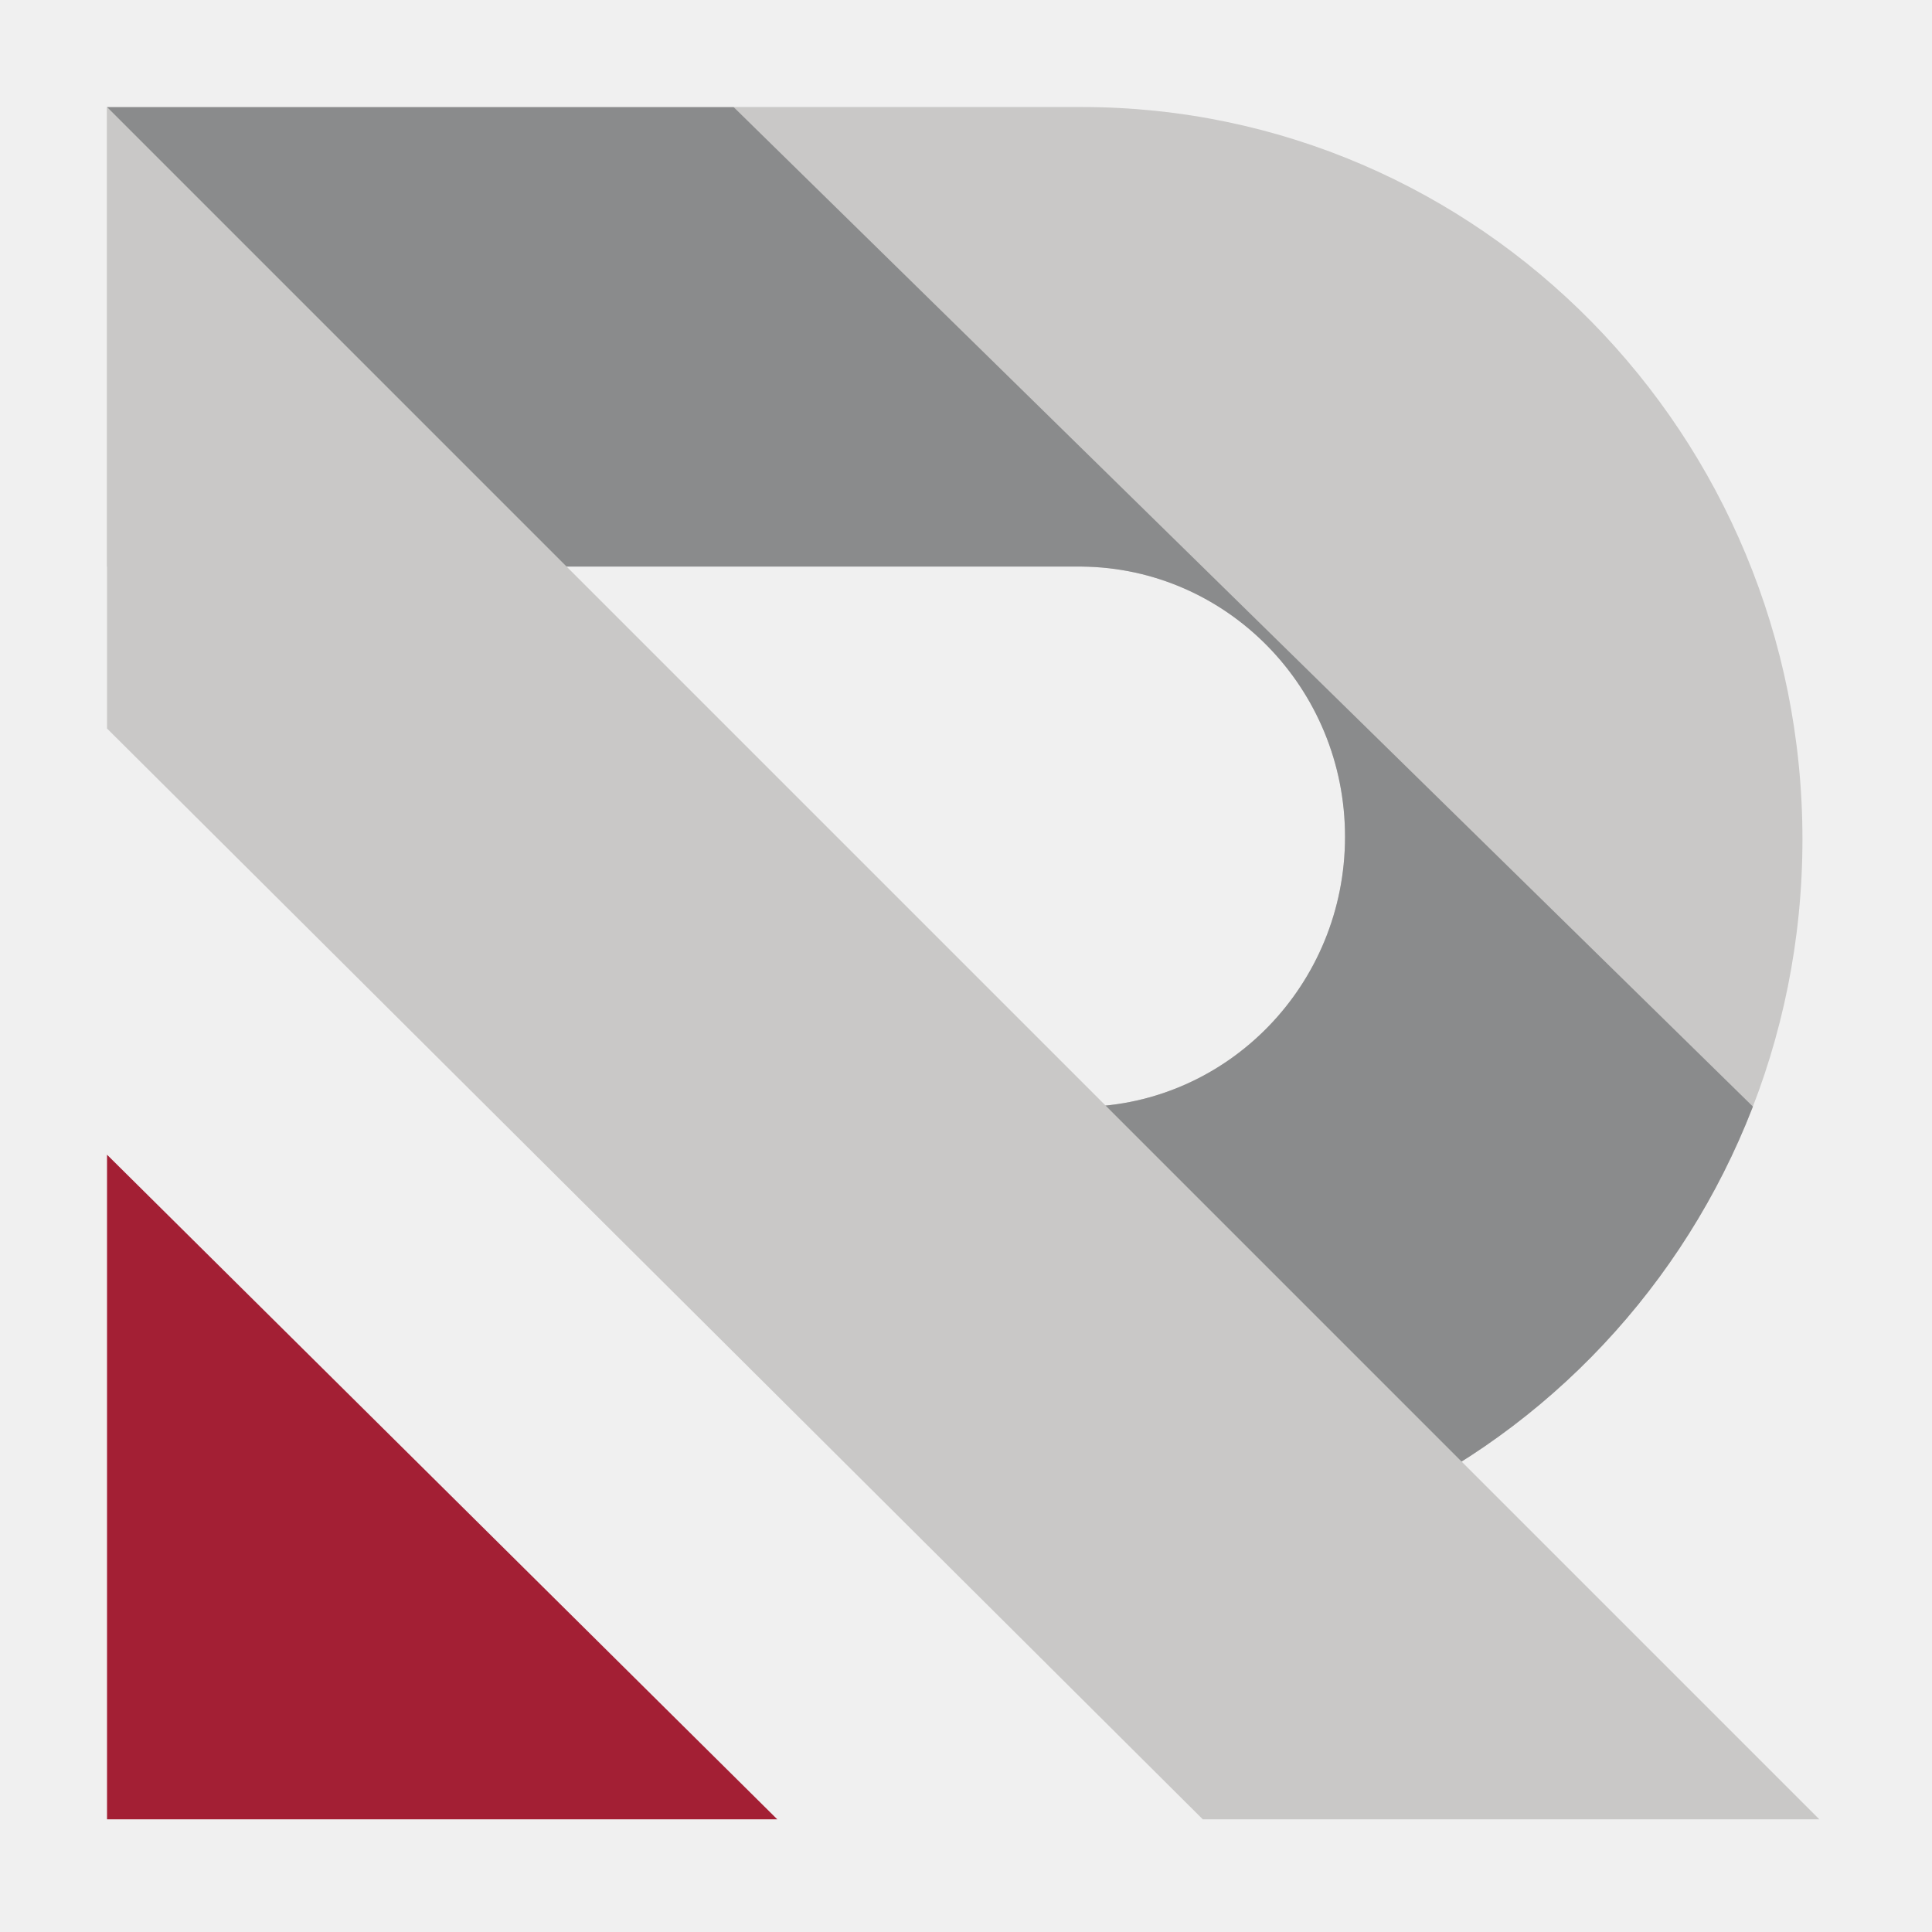
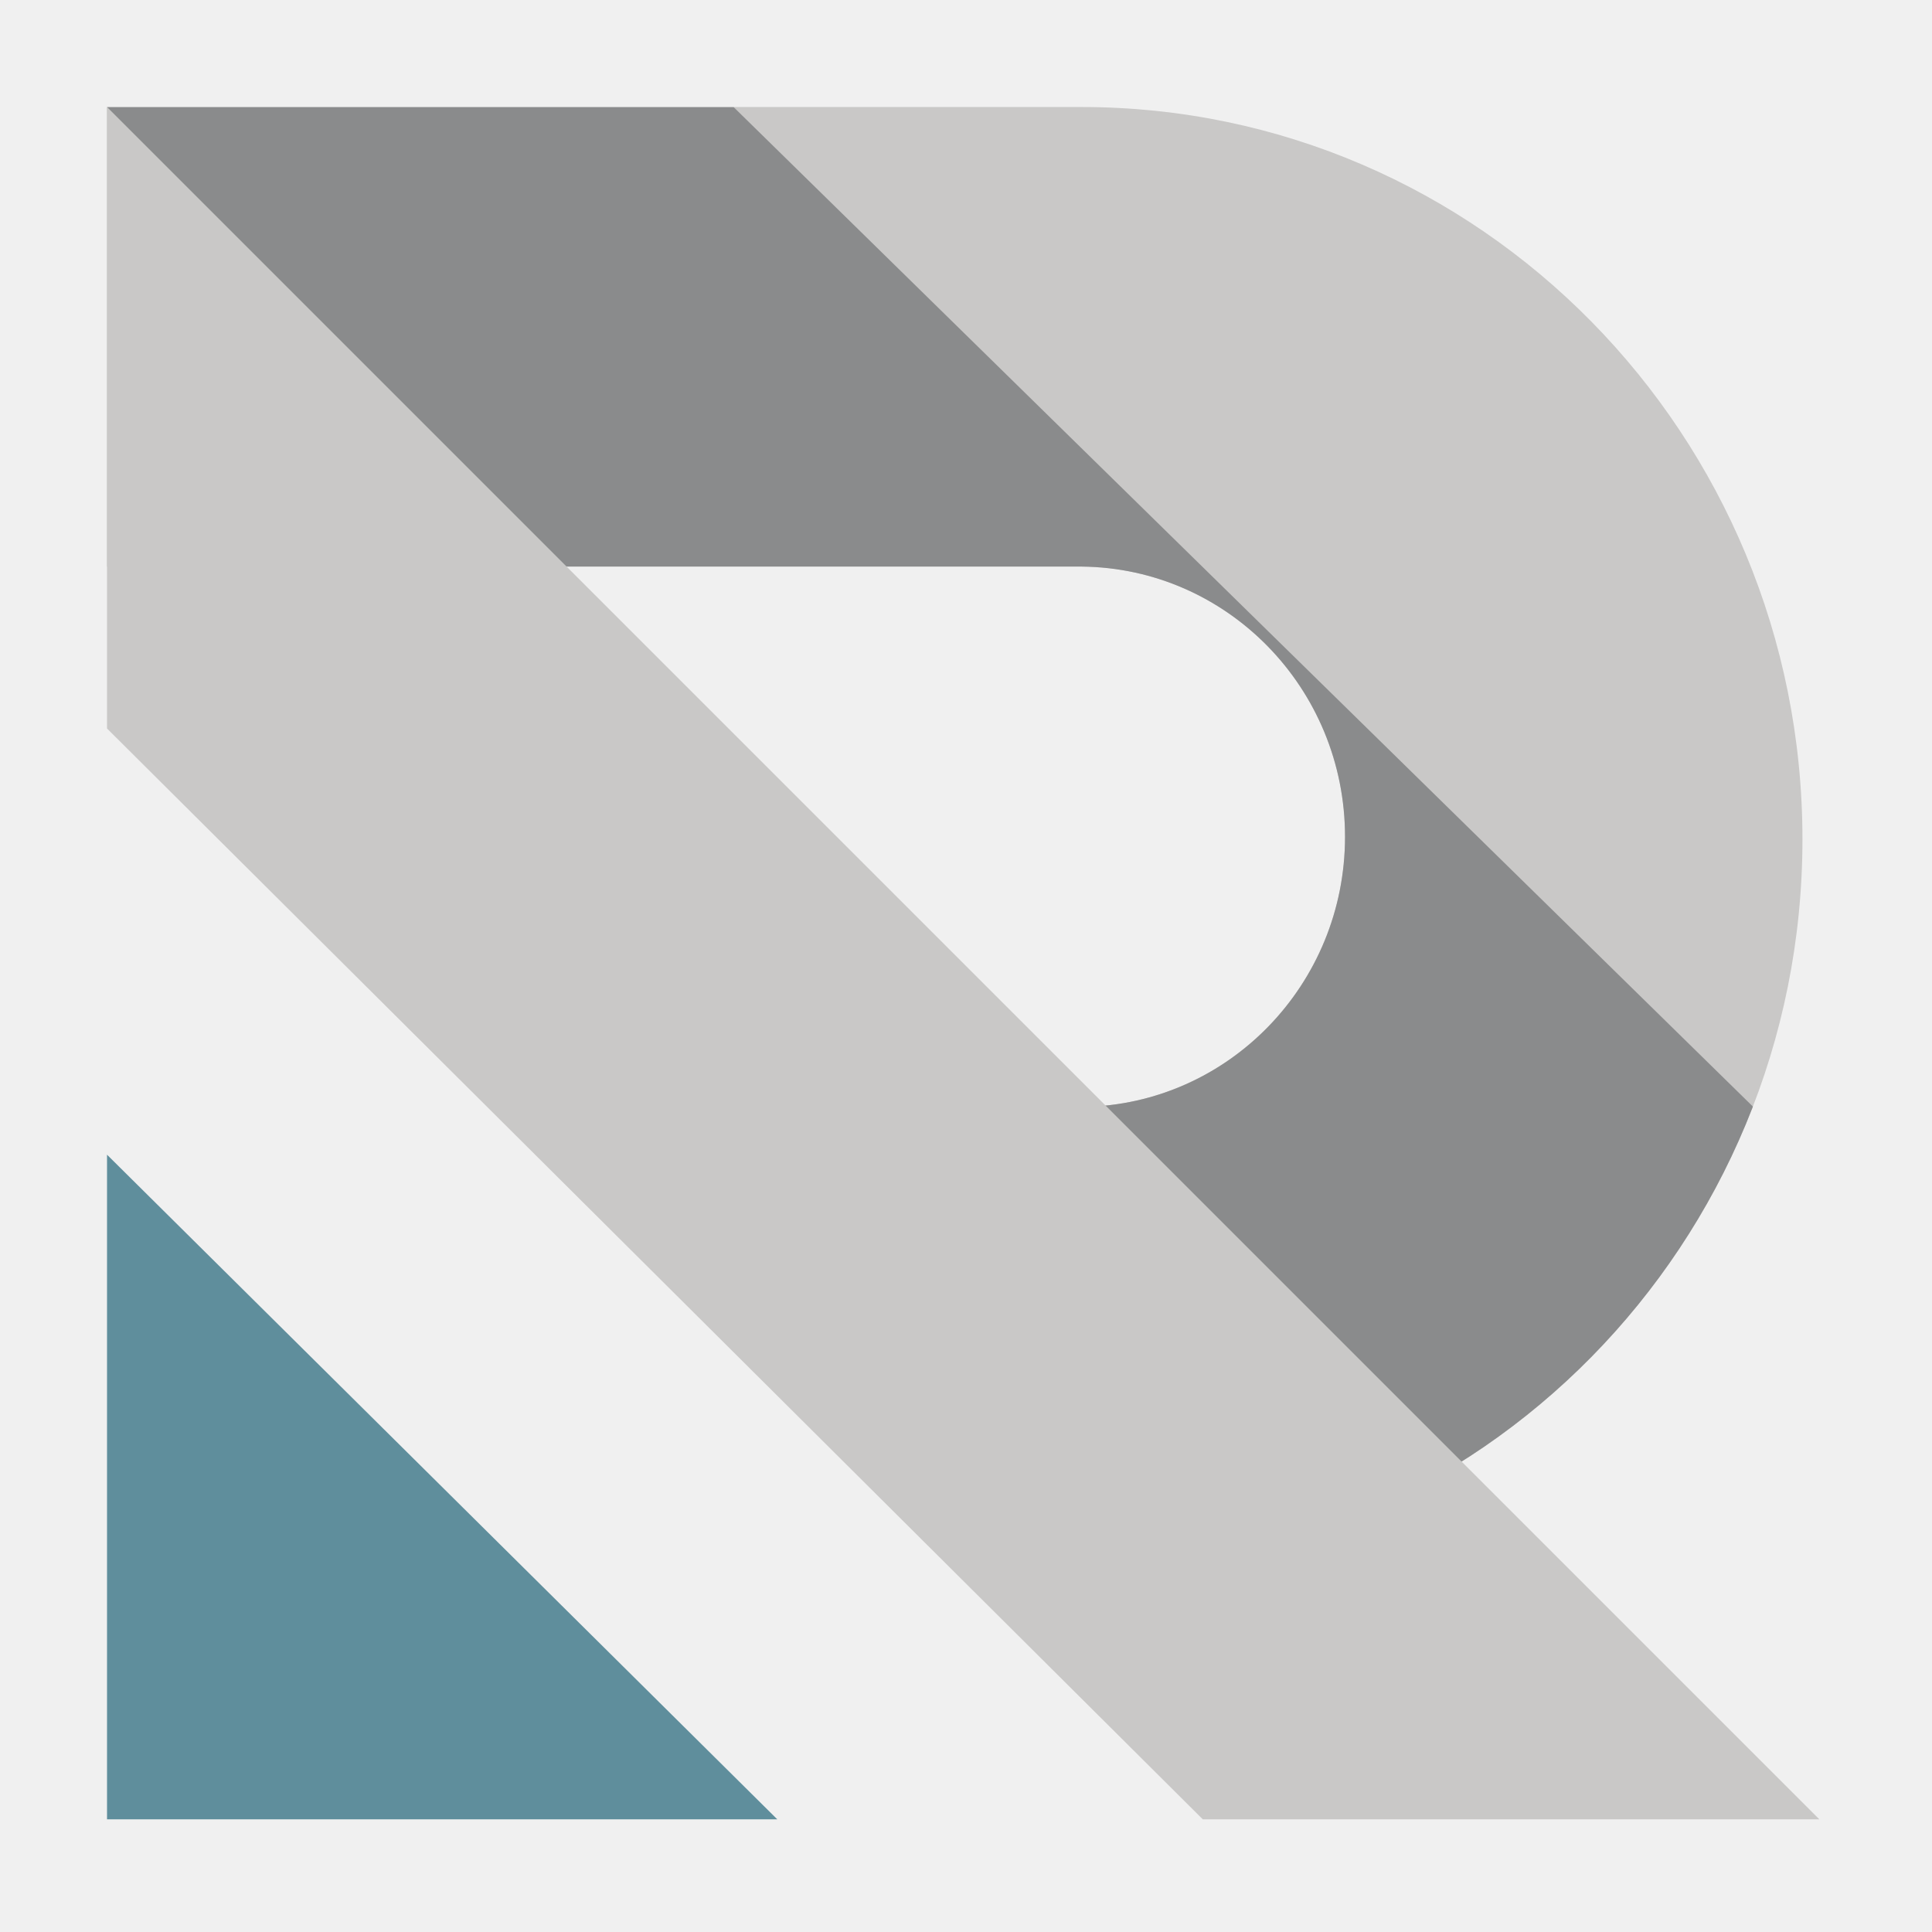
<svg xmlns="http://www.w3.org/2000/svg" xmlns:xlink="http://www.w3.org/1999/xlink" width="343px" height="343px" viewBox="0 0 343 343" version="1.1">
  <defs>
    <path d="M173.009,0 C243.696,0 301,58.203 301,130 C301,201.797 243.696,260 173.009,260 L173.008,177.513 L173.348,177.511 C199.069,177.087 219.792,155.777 219.792,129.552 C219.792,103.211 198.887,81.829 173.009,81.588 L0,81.586 L0,0 Z" id="path-1" />
  </defs>
  <g id="logo-MIT-favicon-2" stroke="none" stroke-width="1" fill="none" fill-rule="evenodd">
    <g id="Logo" transform="translate(19, 19)">
-       <polygon id="左下角" fill="#A31F34" points="-1.50695428e-14 186 119 304 0 304" />
+       <polygon id="左下角" fill="#5f8e9c" points="-1.50695428e-14 186 119 304 0 304" />
      <polygon id="梯形" fill="#C9C8C7" points="-1.39749323e-14 4.08700851e-15 304 304 194.542 304 -1.39749323e-14 110.335" />
      <mask id="mask-2" fill="white">
        <use xlink:href="#path-1" />
      </mask>
      <use id="Combined-Shape" fill="#C9C8C7" xlink:href="#path-1" />
      <polygon id="阴影" fill="#8A8B8C" mask="url(#mask-2)" points="0 0 111.23 4.08700851e-15 304 189.021 304 304" />
    </g>
  </g>
</svg>
